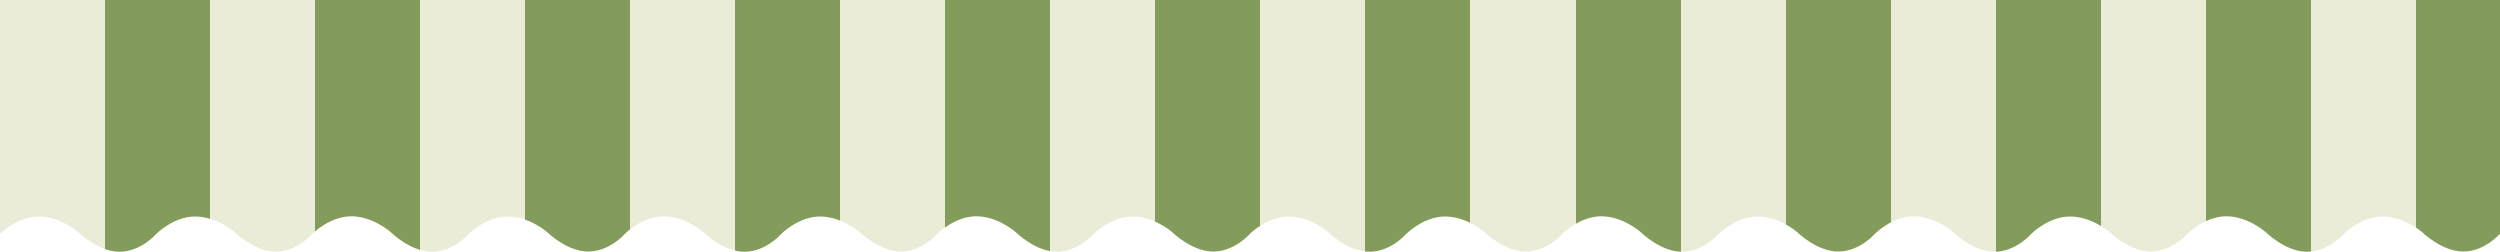
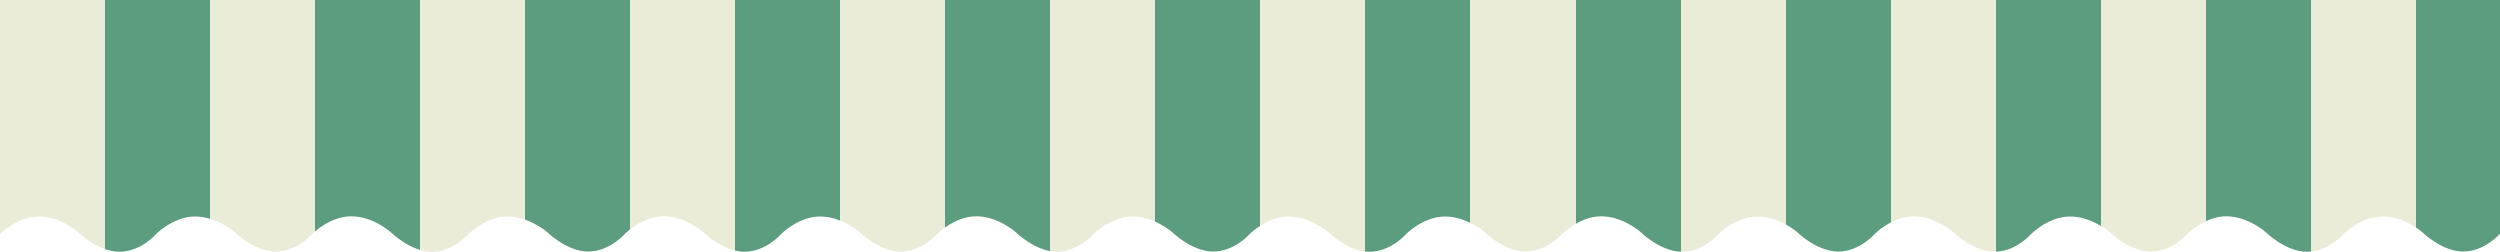
<svg xmlns="http://www.w3.org/2000/svg" width="1440" height="145" viewBox="0 0 1440 145" fill="none">
-   <path d="M22.356 124.704C34.782 124.704 45 133.672 45 133.672C45 133.672 56.372 145 68.798 145C81.225 145 90 134.734 90 134.734C90 134.734 99.929 124.704 112.356 124.704C124.782 124.704 135 133.554 135 133.554C135 133.554 146.372 144.882 158.798 144.882C171.224 144.882 180 134.616 180 134.616C180 134.616 189.929 124.586 202.356 124.586C214.782 124.586 225 133.672 225 133.672C225 133.672 236.372 145 248.798 145C261.224 145 270 134.734 270 134.734C270 134.734 279.929 124.704 292.356 124.704C304.782 124.704 315 133.554 315 133.554C315 133.554 326.372 144.882 338.798 144.882C351.224 144.882 360 134.616 360 134.616C360 134.616 369.929 124.586 382.356 124.586C394.782 124.586 405 133.672 405 133.672C405 133.672 416.372 145 428.798 145C441.225 145 450 134.734 450 134.734C450 134.734 459.929 124.704 472.356 124.704C484.782 124.704 495 133.554 495 133.554C495 133.554 506.372 144.882 518.798 144.882C531.224 144.882 540 134.616 540 134.616C540 134.616 549.929 124.586 562.356 124.586C574.782 124.586 585 133.672 585 133.672C585 133.672 596.372 145 608.798 145C621.224 145 630 134.734 630 134.734C630 134.734 639.929 124.704 652.356 124.704C664.782 124.704 675 133.554 675 133.554C675 133.554 686.372 144.882 698.798 144.882C711.224 144.882 720 134.616 720 134.616C720 134.616 729.929 124.704 742.356 124.704C754.782 124.704 765 133.672 765 133.672C765 133.672 776.372 145 788.798 145C801.224 145 810 134.734 810 134.734C810 134.734 819.929 124.704 832.356 124.704C844.782 124.704 855 133.554 855 133.554C855 133.554 866.372 144.882 878.798 144.882C891.224 144.882 900 134.616 900 134.616C900 134.616 909.929 124.586 922.356 124.586C934.782 124.586 945 133.672 945 133.672C945 133.672 956.372 145 968.798 145C981.224 145 990 134.734 990 134.734C990 134.734 999.929 124.704 1012.36 124.704C1024.78 124.704 1035 133.554 1035 133.554C1035 133.554 1046.37 144.882 1058.8 144.882C1071.22 144.882 1080 134.616 1080 134.616C1080 134.616 1089.93 124.586 1102.36 124.586C1114.78 124.586 1125 133.672 1125 133.672C1125 133.672 1136.37 145 1148.8 145C1161.22 145 1170 134.734 1170 134.734C1170 134.734 1179.93 124.704 1192.36 124.704C1204.78 124.704 1215 133.554 1215 133.554C1215 133.554 1226.37 144.882 1238.8 144.882C1251.22 144.882 1260 134.616 1260 134.616C1260 134.616 1269.93 124.586 1282.36 124.586C1294.78 124.586 1305 133.672 1305 133.672C1305 133.672 1316.37 145 1328.8 145C1341.22 145 1350 134.734 1350 134.734C1350 134.734 1359.93 124.704 1372.36 124.704C1384.78 124.704 1395 133.554 1395 133.554C1395 133.554 1406.37 144.882 1418.8 144.882C1431.22 144.882 1440 134.616 1440 134.616V0H0V134.734C0 134.734 9.929 124.704 22.356 124.704Z" fill="url(#pattern0_230_92)" />
+   <path d="M22.356 124.704C34.782 124.704 45 133.672 45 133.672C45 133.672 56.372 145 68.798 145C81.225 145 90 134.734 90 134.734C90 134.734 99.929 124.704 112.356 124.704C124.782 124.704 135 133.554 135 133.554C135 133.554 146.372 144.882 158.798 144.882C171.224 144.882 180 134.616 180 134.616C180 134.616 189.929 124.586 202.356 124.586C214.782 124.586 225 133.672 225 133.672C225 133.672 236.372 145 248.798 145C261.224 145 270 134.734 270 134.734C270 134.734 279.929 124.704 292.356 124.704C304.782 124.704 315 133.554 315 133.554C315 133.554 326.372 144.882 338.798 144.882C351.224 144.882 360 134.616 360 134.616C360 134.616 369.929 124.586 382.356 124.586C394.782 124.586 405 133.672 405 133.672C405 133.672 416.372 145 428.798 145C441.225 145 450 134.734 450 134.734C450 134.734 459.929 124.704 472.356 124.704C484.782 124.704 495 133.554 495 133.554C495 133.554 506.372 144.882 518.798 144.882C531.224 144.882 540 134.616 540 134.616C540 134.616 549.929 124.586 562.356 124.586C574.782 124.586 585 133.672 585 133.672C585 133.672 596.372 145 608.798 145C621.224 145 630 134.734 630 134.734C630 134.734 639.929 124.704 652.356 124.704C664.782 124.704 675 133.554 675 133.554C675 133.554 686.372 144.882 698.798 144.882C711.224 144.882 720 134.616 720 134.616C720 134.616 729.929 124.704 742.356 124.704C754.782 124.704 765 133.672 765 133.672C765 133.672 776.372 145 788.798 145C801.224 145 810 134.734 810 134.734C810 134.734 819.929 124.704 832.356 124.704C844.782 124.704 855 133.554 855 133.554C855 133.554 866.372 144.882 878.798 144.882C891.224 144.882 900 134.616 900 134.616C900 134.616 909.929 124.586 922.356 124.586C934.782 124.586 945 133.672 945 133.672C945 133.672 956.372 145 968.798 145C981.224 145 990 134.734 990 134.734C990 134.734 999.929 124.704 1012.36 124.704C1024.78 124.704 1035 133.554 1035 133.554C1035 133.554 1046.37 144.882 1058.8 144.882C1071.22 144.882 1080 134.616 1080 134.616C1080 134.616 1089.93 124.586 1102.36 124.586C1114.78 124.586 1125 133.672 1125 133.672C1125 133.672 1136.37 145 1148.8 145C1161.22 145 1170 134.734 1170 134.734C1170 134.734 1179.93 124.704 1192.36 124.704C1204.78 124.704 1215 133.554 1215 133.554C1215 133.554 1226.37 144.882 1238.8 144.882C1251.22 144.882 1260 134.616 1260 134.616C1260 134.616 1269.93 124.586 1282.36 124.586C1294.78 124.586 1305 133.672 1305 133.672C1305 133.672 1316.37 145 1328.8 145C1341.22 145 1350 134.734 1350 134.734C1350 134.734 1359.93 124.704 1372.36 124.704C1384.78 124.704 1395 133.554 1395 133.554C1395 133.554 1406.37 144.882 1418.8 144.882C1431.22 144.882 1440 134.616 1440 134.616V0H0V134.734C0 134.734 9.929 124.704 22.356 124.704Z" fill="url(#pattern0_234_243)" />
  <defs>
-     <pattern id="pattern0_230_92" patternUnits="userSpaceOnUse" patternTransform="matrix(121 0 0 150 0 0)" preserveAspectRatio="none" viewBox="0 0 121 150" width="1" height="1">
-       <g id="pattern0_230_92_inner">
+     <pattern id="pattern0_234_243" patternUnits="userSpaceOnUse" patternTransform="matrix(121 0 0 150 0 0)" preserveAspectRatio="none" viewBox="0 0 121 150" width="1" height="1">
+       <g id="pattern0_234_243_inner">
        <rect width="60.5" height="150" fill="#EBECD7" />
-         <rect x="60.5" width="60.5" height="150" fill="#839C5C" />
+         <rect x="60.5" width="60.5" height="150" fill="#5C9C7F" />
      </g>
    </pattern>
  </defs>
</svg>
